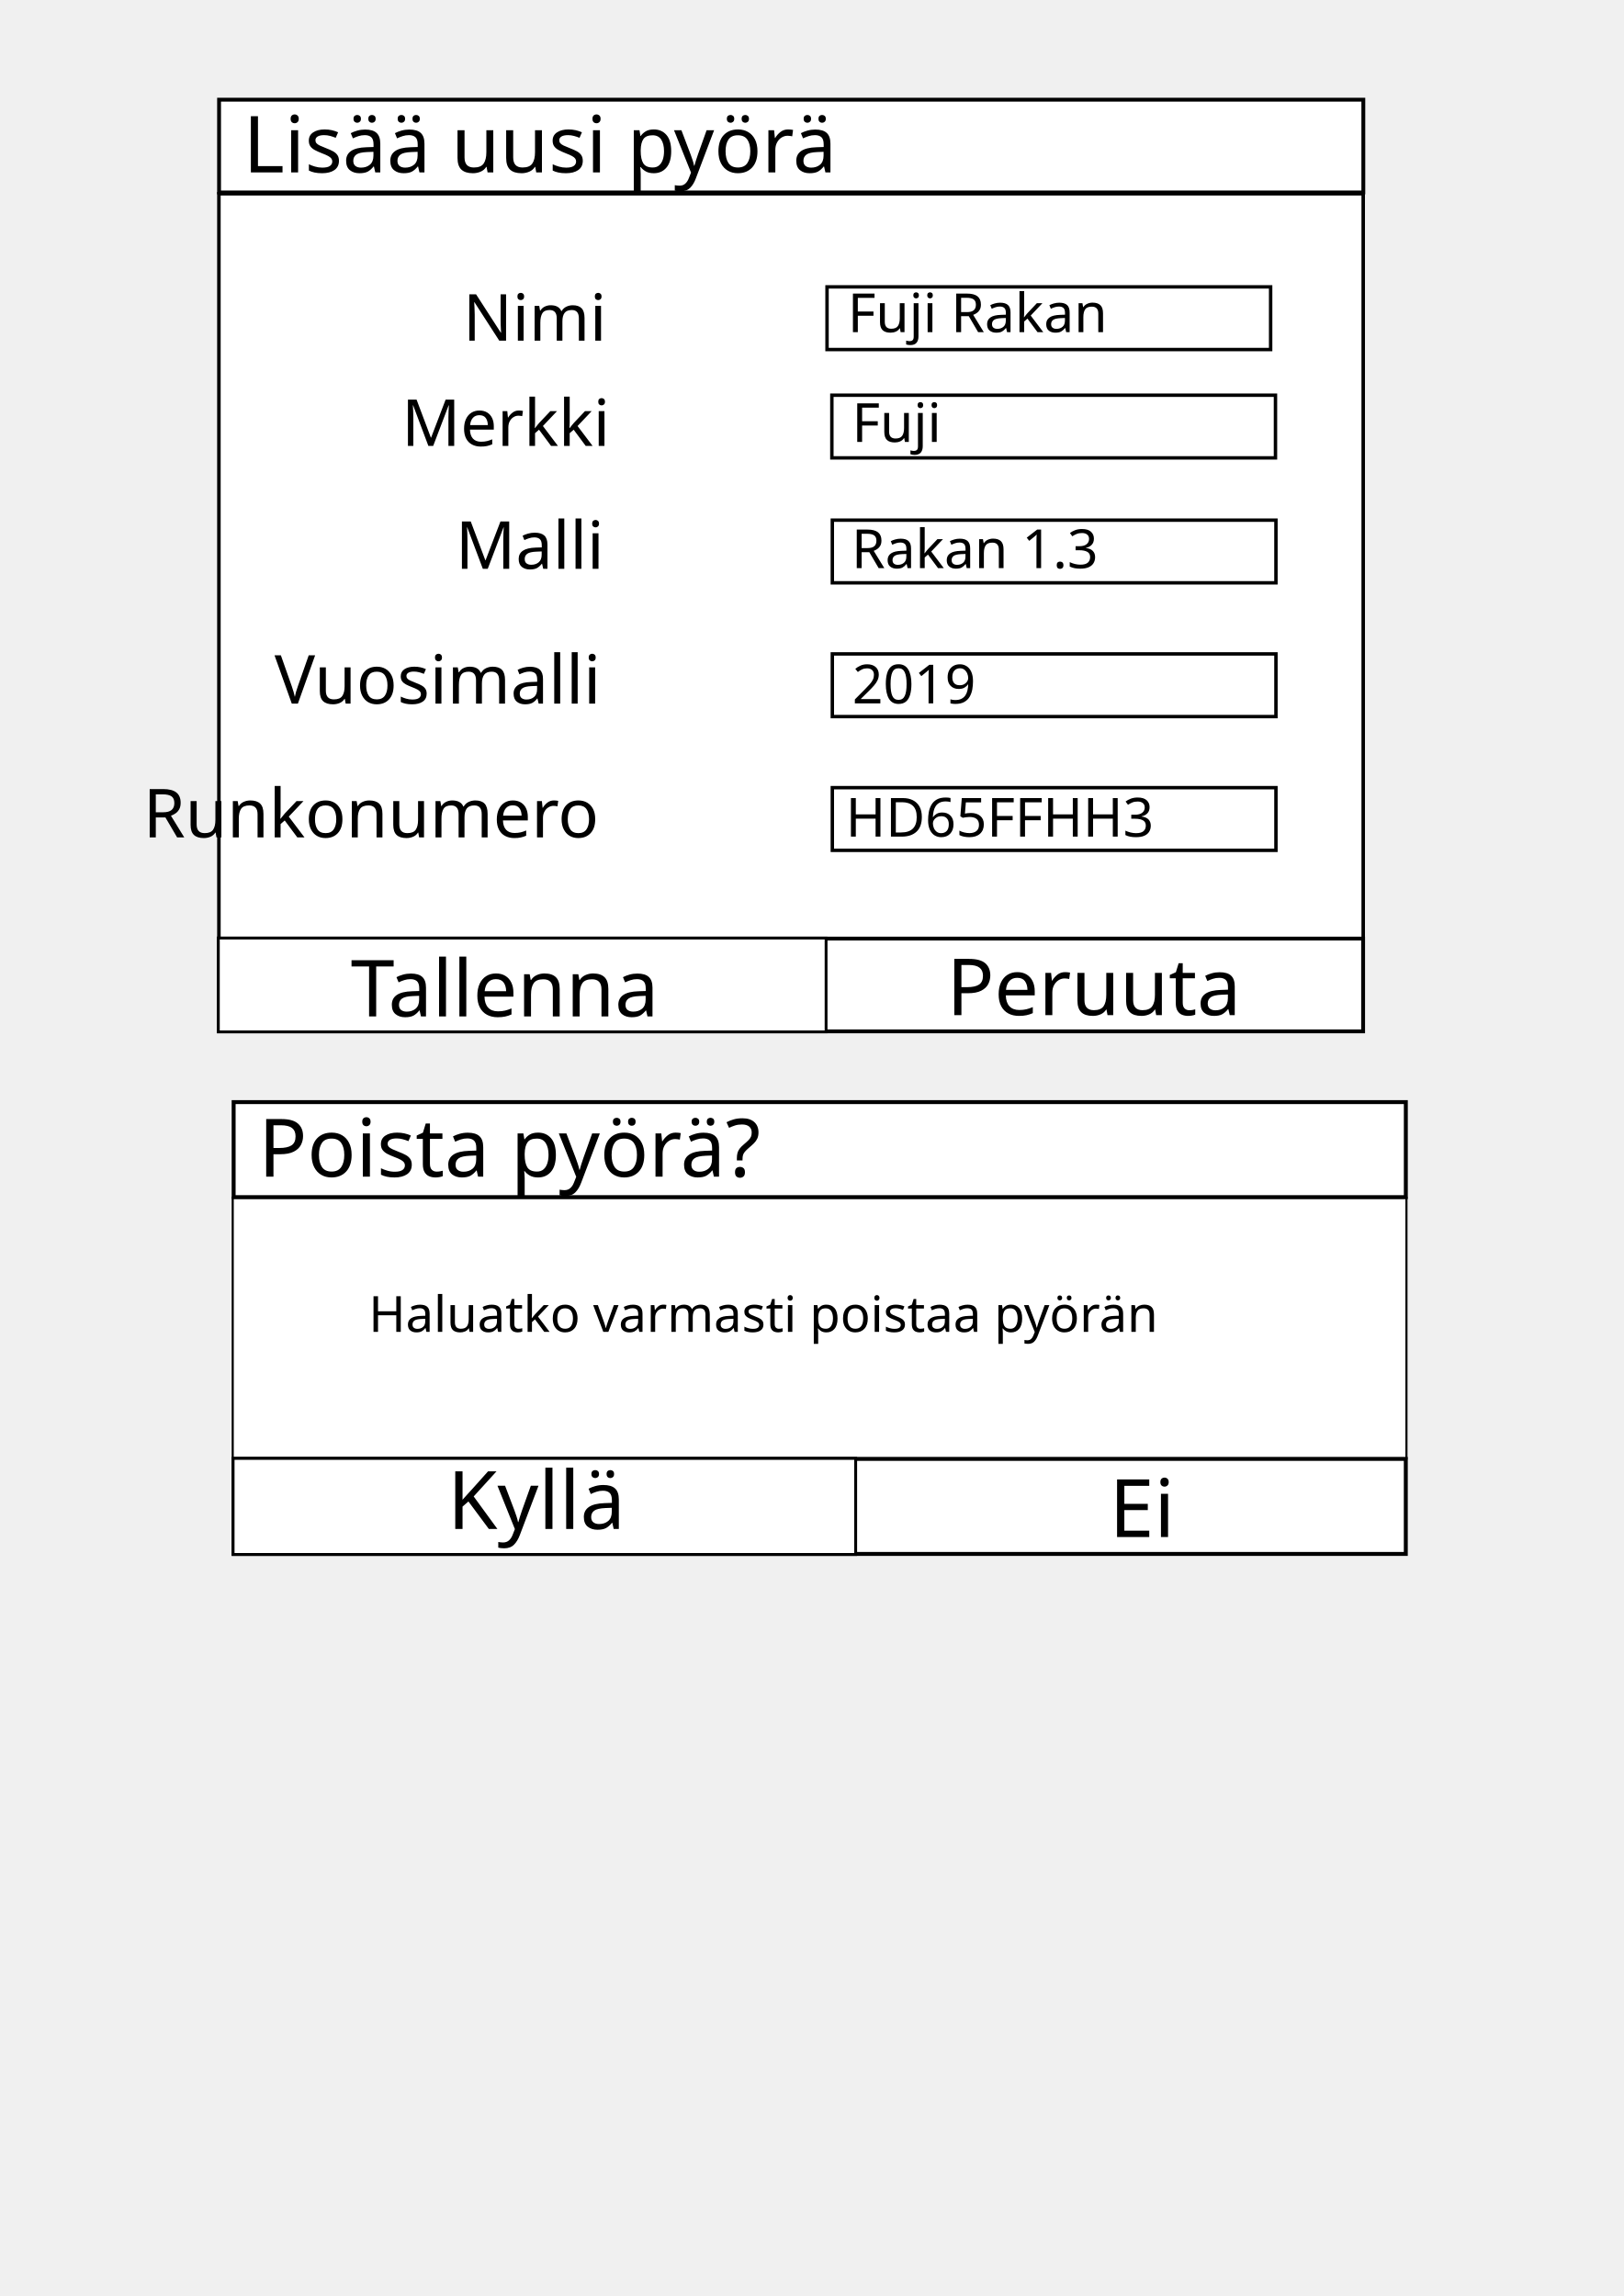
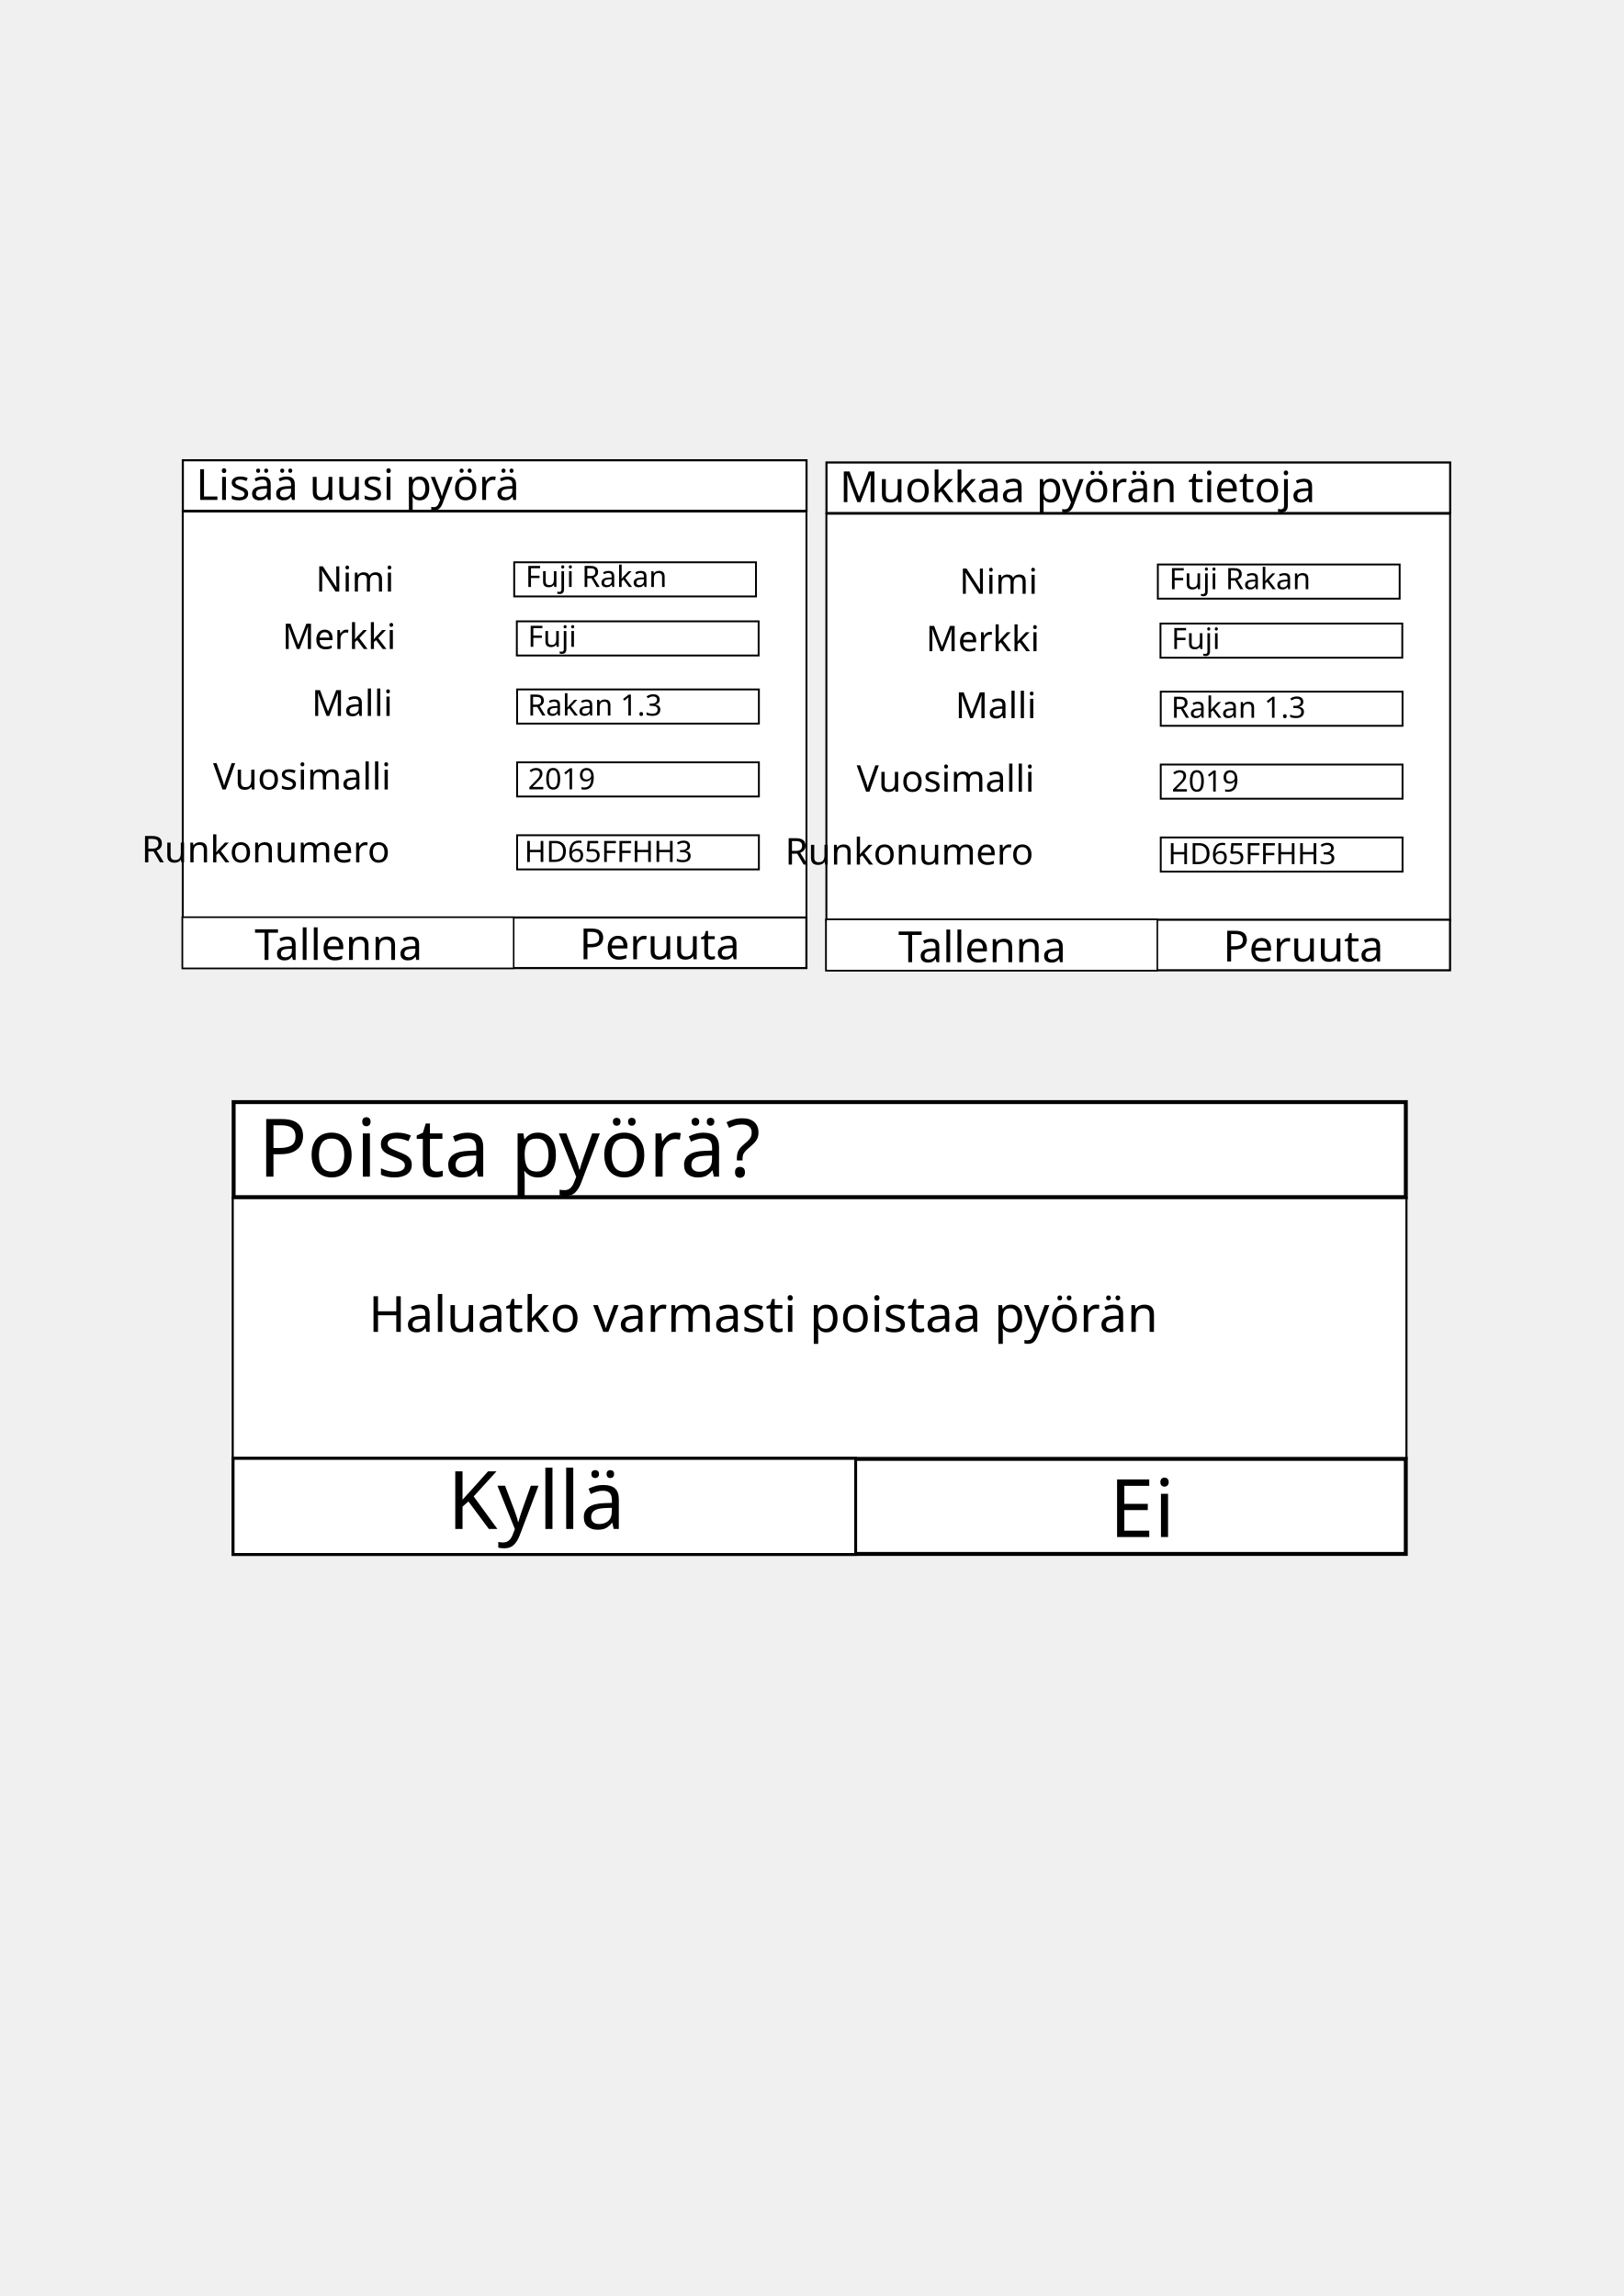
<svg xmlns="http://www.w3.org/2000/svg" width="210mm" height="297mm" viewBox="0 0 744.094 1052.362" id="svg4357" version="1.1">
  <defs id="defs4359" />
  <g id="layer1">
-     <g id="g4207" transform="matrix(0.8515479,0,0,0.8515479,-231.8885,-400.266)">
+     <g id="g4207" transform="matrix(0.4641492,0,0,0.4641492,-97.33113,-32.11996)">
      <g transform="translate(-6.775201,55.67223)" id="g4929" />
      <g id="g4329" transform="translate(0,3.030458)">
        <rect y="532.727" x="395.834" height="401.536" width="615.822" id="rect4754" style="opacity:1;fill:#ffffff;fill-opacity:1;fill-rule:evenodd;stroke:#000000;stroke-width:1.892" transform="translate(-5.714286,38.57143)" />
        <text id="text4793" y="707.037" x="682.273" style="font-style:normal;font-weight:normal;font-size:34.921px;line-height:125%;font-family:sans-serif;letter-spacing:0px;word-spacing:0px;fill:#000000;fill-opacity:1;stroke:none;stroke-width:1px;stroke-linecap:butt;stroke-linejoin:miter;stroke-opacity:1" xml:space="preserve">
          <tspan style="text-align:end;text-anchor:end" id="tspan4805" y="707.037" x="682.273">Merkki</tspan>
        </text>
        <rect style="opacity:1;fill:#ffffff;fill-opacity:1;fill-rule:evenodd;stroke:#000000;stroke-width:1.837" id="rect4818" width="238.735" height="33.735" x="719.989" y="679.735" />
        <text xml:space="preserve" style="font-style:normal;font-weight:normal;font-size:35.673px;line-height:125%;font-family:sans-serif;letter-spacing:0px;word-spacing:0px;fill:#000000;fill-opacity:1;stroke:none;stroke-width:1px;stroke-linecap:butt;stroke-linejoin:miter;stroke-opacity:1" x="687.681" y="717.5" id="text4831" transform="translate(-6.775201,55.67223)">
          <tspan x="687.681" y="717.5" id="tspan4833" style="text-align:end;text-anchor:end">Malli</tspan>
        </text>
        <text id="text4835" y="790.077" x="687.745" style="font-style:normal;font-weight:normal;font-size:36.441px;line-height:125%;font-family:sans-serif;letter-spacing:0px;word-spacing:0px;fill:#000000;fill-opacity:1;stroke:none;stroke-width:1px;stroke-linecap:butt;stroke-linejoin:miter;stroke-opacity:1" xml:space="preserve" transform="translate(-6.775201,55.67223)">
          <tspan style="text-align:end;text-anchor:end" id="tspan4837" y="790.077" x="687.745">Vuosimalli</tspan>
        </text>
        <text xml:space="preserve" style="font-style:normal;font-weight:normal;font-size:36.441px;line-height:125%;font-family:sans-serif;letter-spacing:0px;word-spacing:0px;fill:#000000;fill-opacity:1;stroke:none;stroke-width:1px;stroke-linecap:butt;stroke-linejoin:miter;stroke-opacity:1" x="686.641" y="862.07" id="text4839" transform="translate(-6.775201,55.67223)">
          <tspan x="686.641" y="862.07" id="tspan4841" style="text-align:end;text-anchor:end">Runkonumero</tspan>
        </text>
        <rect y="691.315" x="727.017" height="33.735" width="238.735" id="rect4843" style="opacity:1;fill:#ffffff;fill-opacity:1;fill-rule:evenodd;stroke:#000000;stroke-width:1.837" transform="translate(-6.775201,55.67223)" />
        <rect style="opacity:1;fill:#ffffff;fill-opacity:1;fill-rule:evenodd;stroke:#000000;stroke-width:1.837" id="rect4845" width="238.735" height="33.735" x="727.017" y="763.309" transform="translate(-6.775201,55.67223)" />
        <rect y="835.302" x="727.017" height="33.735" width="238.735" id="rect4847" style="opacity:1;fill:#ffffff;fill-opacity:1;fill-rule:evenodd;stroke:#000000;stroke-width:1.837" transform="translate(-6.775201,55.67223)" />
        <text xml:space="preserve" style="font-style:normal;font-weight:normal;font-size:34.921px;line-height:125%;font-family:sans-serif;letter-spacing:0px;word-spacing:0px;fill:#000000;fill-opacity:1;stroke:none;stroke-width:1px;stroke-linecap:butt;stroke-linejoin:miter;stroke-opacity:1" x="687.205" y="594.705" id="text4303" transform="translate(-6.775201,55.67223)">
          <tspan x="687.205" y="594.705" id="tspan4305" style="text-align:end;text-anchor:end">Nimi</tspan>
        </text>
        <rect y="565.751" x="724.16" height="33.735" width="238.735" id="rect4307" style="opacity:1;fill:#ffffff;fill-opacity:1;fill-rule:evenodd;stroke:#000000;stroke-width:1.837" transform="translate(-6.775201,55.67223)" />
        <text xml:space="preserve" style="font-style:normal;font-weight:normal;font-size:29.057px;line-height:125%;font-family:sans-serif;letter-spacing:0px;word-spacing:0px;fill:#000000;fill-opacity:1;stroke:none;stroke-width:1px;stroke-linecap:butt;stroke-linejoin:miter;stroke-opacity:1" x="730.831" y="704.869" id="text4198">
          <tspan id="tspan4200" x="730.831" y="704.869">Fuji</tspan>
        </text>
        <text id="text4202" y="772.802" x="730.579" style="font-style:normal;font-weight:normal;font-size:29.057px;line-height:125%;font-family:sans-serif;letter-spacing:0px;word-spacing:0px;fill:#000000;fill-opacity:1;stroke:none;stroke-width:1px;stroke-linecap:butt;stroke-linejoin:miter;stroke-opacity:1" xml:space="preserve">
          <tspan y="772.802" x="730.579" id="tspan4204">Rakan 1.3</tspan>
        </text>
        <text id="text4202-3" y="845.607" x="730.976" style="font-style:normal;font-weight:normal;font-size:29.057px;line-height:125%;font-family:sans-serif;letter-spacing:0px;word-spacing:0px;fill:#000000;fill-opacity:1;stroke:none;stroke-width:1px;stroke-linecap:butt;stroke-linejoin:miter;stroke-opacity:1" xml:space="preserve">
          <tspan y="845.607" x="730.976" id="tspan4204-0">2019</tspan>
        </text>
        <text id="text4202-0" y="917.327" x="727.441" style="font-style:normal;font-weight:normal;font-size:29.057px;line-height:125%;font-family:sans-serif;letter-spacing:0px;word-spacing:0px;fill:#000000;fill-opacity:1;stroke:none;stroke-width:1px;stroke-linecap:butt;stroke-linejoin:miter;stroke-opacity:1" xml:space="preserve">
          <tspan y="917.327" x="727.441" id="tspan4204-1">HD65FFHH3</tspan>
        </text>
        <text id="text4309" y="645.785" x="728.523" style="font-style:normal;font-weight:normal;font-size:29.057px;line-height:125%;font-family:sans-serif;letter-spacing:0px;word-spacing:0px;fill:#000000;fill-opacity:1;stroke:none;stroke-width:1px;stroke-linecap:butt;stroke-linejoin:miter;stroke-opacity:1" xml:space="preserve">
          <tspan y="645.785" x="728.523" id="tspan4311">Fuji Rakan</tspan>
        </text>
      </g>
    </g>
-     <rect style="opacity:1;fill:#ffffff;fill-opacity:1;fill-rule:evenodd;stroke:#000000;stroke-width:1.762" id="rect5004" width="524.381" height="42.518" x="100.392" y="45.692" />
-     <text xml:space="preserve" style="font-style:normal;font-weight:normal;font-size:36.077px;line-height:125%;font-family:sans-serif;letter-spacing:0px;word-spacing:0px;fill:#000000;fill-opacity:1;stroke:none;stroke-width:1px;stroke-linecap:butt;stroke-linejoin:miter;stroke-opacity:1" x="111.468" y="79.037" id="text5006">
-       <tspan id="tspan5008" x="111.468" y="79.037">Lisää uusi pyörä</tspan>
+     <rect style="opacity:1;fill:#ffffff;fill-opacity:1;fill-rule:evenodd;stroke:#000000;stroke-width:0.961" id="rect5004" width="285.822" height="23.175" x="83.784" y="210.956" />
+     <text xml:space="preserve" style="font-style:normal;font-weight:normal;font-size:19.665px;line-height:125%;font-family:sans-serif;letter-spacing:0px;word-spacing:0px;fill:#000000;fill-opacity:1;stroke:none;stroke-width:1px;stroke-linecap:butt;stroke-linejoin:miter;stroke-opacity:1" x="89.821" y="229.131" id="text5006">
+       <tspan id="tspan5008" x="89.821" y="229.131">Lisää uusi pyörä</tspan>
    </text>
-     <rect y="430.199" x="100.293" height="42.518" width="524.381" id="rect5010" style="opacity:1;fill:#ffffff;fill-opacity:1;fill-rule:evenodd;stroke:#000000;stroke-width:1.762" />
-     <rect style="opacity:1;fill:#ffffff;fill-opacity:1;fill-rule:evenodd;stroke:#000000;stroke-width:1.291" id="rect5012" width="278.511" height="42.989" x="100.057" y="429.963" />
-     <text id="text5014" y="465.883" x="160.736" style="font-style:normal;font-weight:normal;font-size:36.077px;line-height:125%;font-family:sans-serif;letter-spacing:0px;word-spacing:0px;fill:#000000;fill-opacity:1;stroke:none;stroke-width:1px;stroke-linecap:butt;stroke-linejoin:miter;stroke-opacity:1" xml:space="preserve">
-       <tspan y="465.883" x="160.736" id="tspan5016">Tallenna</tspan>
+     <rect y="420.537" x="83.729" height="23.175" width="285.822" id="rect5010" style="opacity:1;fill:#ffffff;fill-opacity:1;fill-rule:evenodd;stroke:#000000;stroke-width:0.961" />
+     <rect style="opacity:1;fill:#ffffff;fill-opacity:1;fill-rule:evenodd;stroke:#000000;stroke-width:0.704" id="rect5012" width="151.807" height="23.432" x="83.601" y="420.409" />
+     <text id="text5014" y="439.988" x="116.675" style="font-style:normal;font-weight:normal;font-size:19.665px;line-height:125%;font-family:sans-serif;letter-spacing:0px;word-spacing:0px;fill:#000000;fill-opacity:1;stroke:none;stroke-width:1px;stroke-linecap:butt;stroke-linejoin:miter;stroke-opacity:1" xml:space="preserve">
+       <tspan y="439.988" x="116.675" id="tspan5016">Tallenna</tspan>
    </text>
-     <text xml:space="preserve" style="font-style:normal;font-weight:normal;font-size:36.077px;line-height:125%;font-family:sans-serif;letter-spacing:0px;word-spacing:0px;fill:#000000;fill-opacity:1;stroke:none;stroke-width:1px;stroke-linecap:butt;stroke-linejoin:miter;stroke-opacity:1" x="433.84" y="465.275" id="text5018">
-       <tspan id="tspan5020" x="433.84" y="465.275">Peruuta</tspan>
+     <text xml:space="preserve" style="font-style:normal;font-weight:normal;font-size:19.665px;line-height:125%;font-family:sans-serif;letter-spacing:0px;word-spacing:0px;fill:#000000;fill-opacity:1;stroke:none;stroke-width:1px;stroke-linecap:butt;stroke-linejoin:miter;stroke-opacity:1" x="265.534" y="439.656" id="text5018">
+       <tspan id="tspan5020" x="265.534" y="439.656">Peruuta</tspan>
    </text>
    <rect style="opacity:1;fill:#ffffff;fill-opacity:1;fill-rule:evenodd;stroke:#000000;stroke-width:0.965" id="rect5074" width="537.887" height="119.53" x="106.649" y="548.966" />
    <text id="text5090" y="610.461" x="560.405" style="font-style:normal;font-weight:normal;font-size:22.869px;line-height:125%;font-family:sans-serif;letter-spacing:0px;word-spacing:0px;fill:#000000;fill-opacity:1;stroke:none;stroke-width:1px;stroke-linecap:butt;stroke-linejoin:miter;stroke-opacity:1" xml:space="preserve">
      <tspan style="text-align:end;text-anchor:end" id="tspan5092" y="610.461" x="560.405">Haluatko varmasti poistaa pyörän</tspan>
    </text>
    <rect y="505.147" x="107.069" height="43.556" width="537.179" id="rect5126" style="opacity:1;fill:#ffffff;fill-opacity:1;fill-rule:evenodd;stroke:#000000;stroke-width:1.805" />
    <text id="text5128" y="539.305" x="118.415" style="font-style:normal;font-weight:normal;font-size:36.958px;line-height:125%;font-family:sans-serif;letter-spacing:0px;word-spacing:0px;fill:#000000;fill-opacity:1;stroke:none;stroke-width:1px;stroke-linecap:butt;stroke-linejoin:miter;stroke-opacity:1" xml:space="preserve">
      <tspan y="539.305" x="118.415" id="tspan5130">Poista pyörä?</tspan>
    </text>
    <rect style="opacity:1;fill:#ffffff;fill-opacity:1;fill-rule:evenodd;stroke:#000000;stroke-width:1.805" id="rect5132" width="537.179" height="43.556" x="107.056" y="668.681" />
    <rect y="668.44" x="106.815" height="44.038" width="285.309" id="rect5134" style="opacity:1;fill:#ffffff;fill-opacity:1;fill-rule:evenodd;stroke:#000000;stroke-width:1.323" />
    <text xml:space="preserve" style="font-style:normal;font-weight:normal;font-size:36.958px;line-height:125%;font-family:sans-serif;letter-spacing:0px;word-spacing:0px;fill:#000000;fill-opacity:1;stroke:none;stroke-width:1px;stroke-linecap:butt;stroke-linejoin:miter;stroke-opacity:1" x="205.058" y="700.781" id="text5136">
      <tspan id="tspan5138" x="205.058" y="700.781">Kyllä</tspan>
    </text>
    <text id="text5140" y="704.489" x="508.343" style="font-style:normal;font-weight:normal;font-size:36.958px;line-height:125%;font-family:sans-serif;letter-spacing:0px;word-spacing:0px;fill:#000000;fill-opacity:1;stroke:none;stroke-width:1px;stroke-linecap:butt;stroke-linejoin:miter;stroke-opacity:1" xml:space="preserve">
      <tspan y="704.489" x="508.343" id="tspan5142">Ei</tspan>
    </text>
+     <g transform="matrix(0.4641492,0,0,0.4641492,197.6334,-31.10981)" id="g5948">
+       <g id="g5950" transform="translate(-6.775201,55.67223)" />
+       <g transform="translate(0,3.030458)" id="g5952">
+         <rect transform="translate(-5.714286,38.57143)" style="opacity:1;fill:#ffffff;fill-opacity:1;fill-rule:evenodd;stroke:#000000;stroke-width:1.892" id="rect5954" width="615.822" height="401.536" x="395.834" y="532.727" />
+         <text xml:space="preserve" style="font-style:normal;font-weight:normal;font-size:34.921px;line-height:125%;font-family:sans-serif;letter-spacing:0px;word-spacing:0px;fill:#000000;fill-opacity:1;stroke:none;stroke-width:1px;stroke-linecap:butt;stroke-linejoin:miter;stroke-opacity:1" x="682.273" y="707.037" id="text5956">
+           <tspan x="682.273" y="707.037" id="tspan5958" style="text-align:end;text-anchor:end">Merkki</tspan>
+         </text>
+         <rect y="679.735" x="719.989" height="33.735" width="238.735" id="rect5960" style="opacity:1;fill:#ffffff;fill-opacity:1;fill-rule:evenodd;stroke:#000000;stroke-width:1.837" />
+         <text transform="translate(-6.775201,55.67223)" id="text5962" y="717.5" x="687.681" style="font-style:normal;font-weight:normal;font-size:35.673px;line-height:125%;font-family:sans-serif;letter-spacing:0px;word-spacing:0px;fill:#000000;fill-opacity:1;stroke:none;stroke-width:1px;stroke-linecap:butt;stroke-linejoin:miter;stroke-opacity:1" xml:space="preserve">
+           <tspan style="text-align:end;text-anchor:end" id="tspan5964" y="717.5" x="687.681">Malli</tspan>
+         </text>
+         <text transform="translate(-6.775201,55.67223)" xml:space="preserve" style="font-style:normal;font-weight:normal;font-size:36.441px;line-height:125%;font-family:sans-serif;letter-spacing:0px;word-spacing:0px;fill:#000000;fill-opacity:1;stroke:none;stroke-width:1px;stroke-linecap:butt;stroke-linejoin:miter;stroke-opacity:1" x="687.745" y="790.077" id="text5966">
+           <tspan x="687.745" y="790.077" id="tspan5968" style="text-align:end;text-anchor:end">Vuosimalli</tspan>
+         </text>
+         <text transform="translate(-6.775201,55.67223)" id="text5970" y="862.07" x="686.641" style="font-style:normal;font-weight:normal;font-size:36.441px;line-height:125%;font-family:sans-serif;letter-spacing:0px;word-spacing:0px;fill:#000000;fill-opacity:1;stroke:none;stroke-width:1px;stroke-linecap:butt;stroke-linejoin:miter;stroke-opacity:1" xml:space="preserve">
+           <tspan style="text-align:end;text-anchor:end" id="tspan5972" y="862.07" x="686.641">Runkonumero</tspan>
+         </text>
+         <rect transform="translate(-6.775201,55.67223)" style="opacity:1;fill:#ffffff;fill-opacity:1;fill-rule:evenodd;stroke:#000000;stroke-width:1.837" id="rect5974" width="238.735" height="33.735" x="727.017" y="691.315" />
+         <rect transform="translate(-6.775201,55.67223)" y="763.309" x="727.017" height="33.735" width="238.735" id="rect5976" style="opacity:1;fill:#ffffff;fill-opacity:1;fill-rule:evenodd;stroke:#000000;stroke-width:1.837" />
+         <rect transform="translate(-6.775201,55.67223)" style="opacity:1;fill:#ffffff;fill-opacity:1;fill-rule:evenodd;stroke:#000000;stroke-width:1.837" id="rect5978" width="238.735" height="33.735" x="727.017" y="835.302" />
+         <text transform="translate(-6.775201,55.67223)" id="text5980" y="594.705" x="687.205" style="font-style:normal;font-weight:normal;font-size:34.921px;line-height:125%;font-family:sans-serif;letter-spacing:0px;word-spacing:0px;fill:#000000;fill-opacity:1;stroke:none;stroke-width:1px;stroke-linecap:butt;stroke-linejoin:miter;stroke-opacity:1" xml:space="preserve">
+           <tspan style="text-align:end;text-anchor:end" id="tspan5982" y="594.705" x="687.205">Nimi</tspan>
+         </text>
+         <rect transform="translate(-6.775201,55.67223)" style="opacity:1;fill:#ffffff;fill-opacity:1;fill-rule:evenodd;stroke:#000000;stroke-width:1.837" id="rect5984" width="238.735" height="33.735" x="724.16" y="565.751" />
+         <text id="text5986" y="704.869" x="730.831" style="font-style:normal;font-weight:normal;font-size:29.057px;line-height:125%;font-family:sans-serif;letter-spacing:0px;word-spacing:0px;fill:#000000;fill-opacity:1;stroke:none;stroke-width:1px;stroke-linecap:butt;stroke-linejoin:miter;stroke-opacity:1" xml:space="preserve">
+           <tspan y="704.869" x="730.831" id="tspan5988">Fuji</tspan>
+         </text>
+         <text xml:space="preserve" style="font-style:normal;font-weight:normal;font-size:29.057px;line-height:125%;font-family:sans-serif;letter-spacing:0px;word-spacing:0px;fill:#000000;fill-opacity:1;stroke:none;stroke-width:1px;stroke-linecap:butt;stroke-linejoin:miter;stroke-opacity:1" x="730.579" y="772.802" id="text5990">
+           <tspan id="tspan5992" x="730.579" y="772.802">Rakan 1.3</tspan>
+         </text>
+         <text xml:space="preserve" style="font-style:normal;font-weight:normal;font-size:29.057px;line-height:125%;font-family:sans-serif;letter-spacing:0px;word-spacing:0px;fill:#000000;fill-opacity:1;stroke:none;stroke-width:1px;stroke-linecap:butt;stroke-linejoin:miter;stroke-opacity:1" x="730.976" y="845.607" id="text5994">
+           <tspan id="tspan5996" x="730.976" y="845.607">2019</tspan>
+         </text>
+         <text xml:space="preserve" style="font-style:normal;font-weight:normal;font-size:29.057px;line-height:125%;font-family:sans-serif;letter-spacing:0px;word-spacing:0px;fill:#000000;fill-opacity:1;stroke:none;stroke-width:1px;stroke-linecap:butt;stroke-linejoin:miter;stroke-opacity:1" x="727.441" y="917.327" id="text5998">
+           <tspan id="tspan6000" x="727.441" y="917.327">HD65FFHH3</tspan>
+         </text>
+         <text xml:space="preserve" style="font-style:normal;font-weight:normal;font-size:29.057px;line-height:125%;font-family:sans-serif;letter-spacing:0px;word-spacing:0px;fill:#000000;fill-opacity:1;stroke:none;stroke-width:1px;stroke-linecap:butt;stroke-linejoin:miter;stroke-opacity:1" x="728.523" y="645.785" id="text6002">
+           <tspan id="tspan6004" x="728.523" y="645.785">Fuji Rakan</tspan>
+         </text>
+       </g>
+     </g>
+     <rect y="211.967" x="378.748" height="23.175" width="285.822" id="rect6006" style="opacity:1;fill:#ffffff;fill-opacity:1;fill-rule:evenodd;stroke:#000000;stroke-width:0.961" />
+     <text id="text6008" y="230.142" x="384.785" style="font-style:normal;font-weight:normal;font-size:19.665px;line-height:125%;font-family:sans-serif;letter-spacing:0px;word-spacing:0px;fill:#000000;fill-opacity:1;stroke:none;stroke-width:1px;stroke-linecap:butt;stroke-linejoin:miter;stroke-opacity:1" xml:space="preserve">
+       <tspan y="230.142" x="384.785" id="tspan6010">Muokkaa pyörän tietoja</tspan>
+     </text>
+     <rect style="opacity:1;fill:#ffffff;fill-opacity:1;fill-rule:evenodd;stroke:#000000;stroke-width:0.961" id="rect6012" width="285.822" height="23.175" x="378.694" y="421.548" />
+     <rect y="421.419" x="378.565" height="23.432" width="151.807" id="rect6014" style="opacity:1;fill:#ffffff;fill-opacity:1;fill-rule:evenodd;stroke:#000000;stroke-width:0.704" />
+     <text xml:space="preserve" style="font-style:normal;font-weight:normal;font-size:19.665px;line-height:125%;font-family:sans-serif;letter-spacing:0px;word-spacing:0px;fill:#000000;fill-opacity:1;stroke:none;stroke-width:1px;stroke-linecap:butt;stroke-linejoin:miter;stroke-opacity:1" x="411.639" y="440.998" id="text6016">
+       <tspan id="tspan6018" x="411.639" y="440.998">Tallenna</tspan>
+     </text>
+     <text id="text6020" y="440.666" x="560.499" style="font-style:normal;font-weight:normal;font-size:19.665px;line-height:125%;font-family:sans-serif;letter-spacing:0px;word-spacing:0px;fill:#000000;fill-opacity:1;stroke:none;stroke-width:1px;stroke-linecap:butt;stroke-linejoin:miter;stroke-opacity:1" xml:space="preserve">
+       <tspan y="440.666" x="560.499" id="tspan6022">Peruuta</tspan>
+     </text>
  </g>
</svg>
